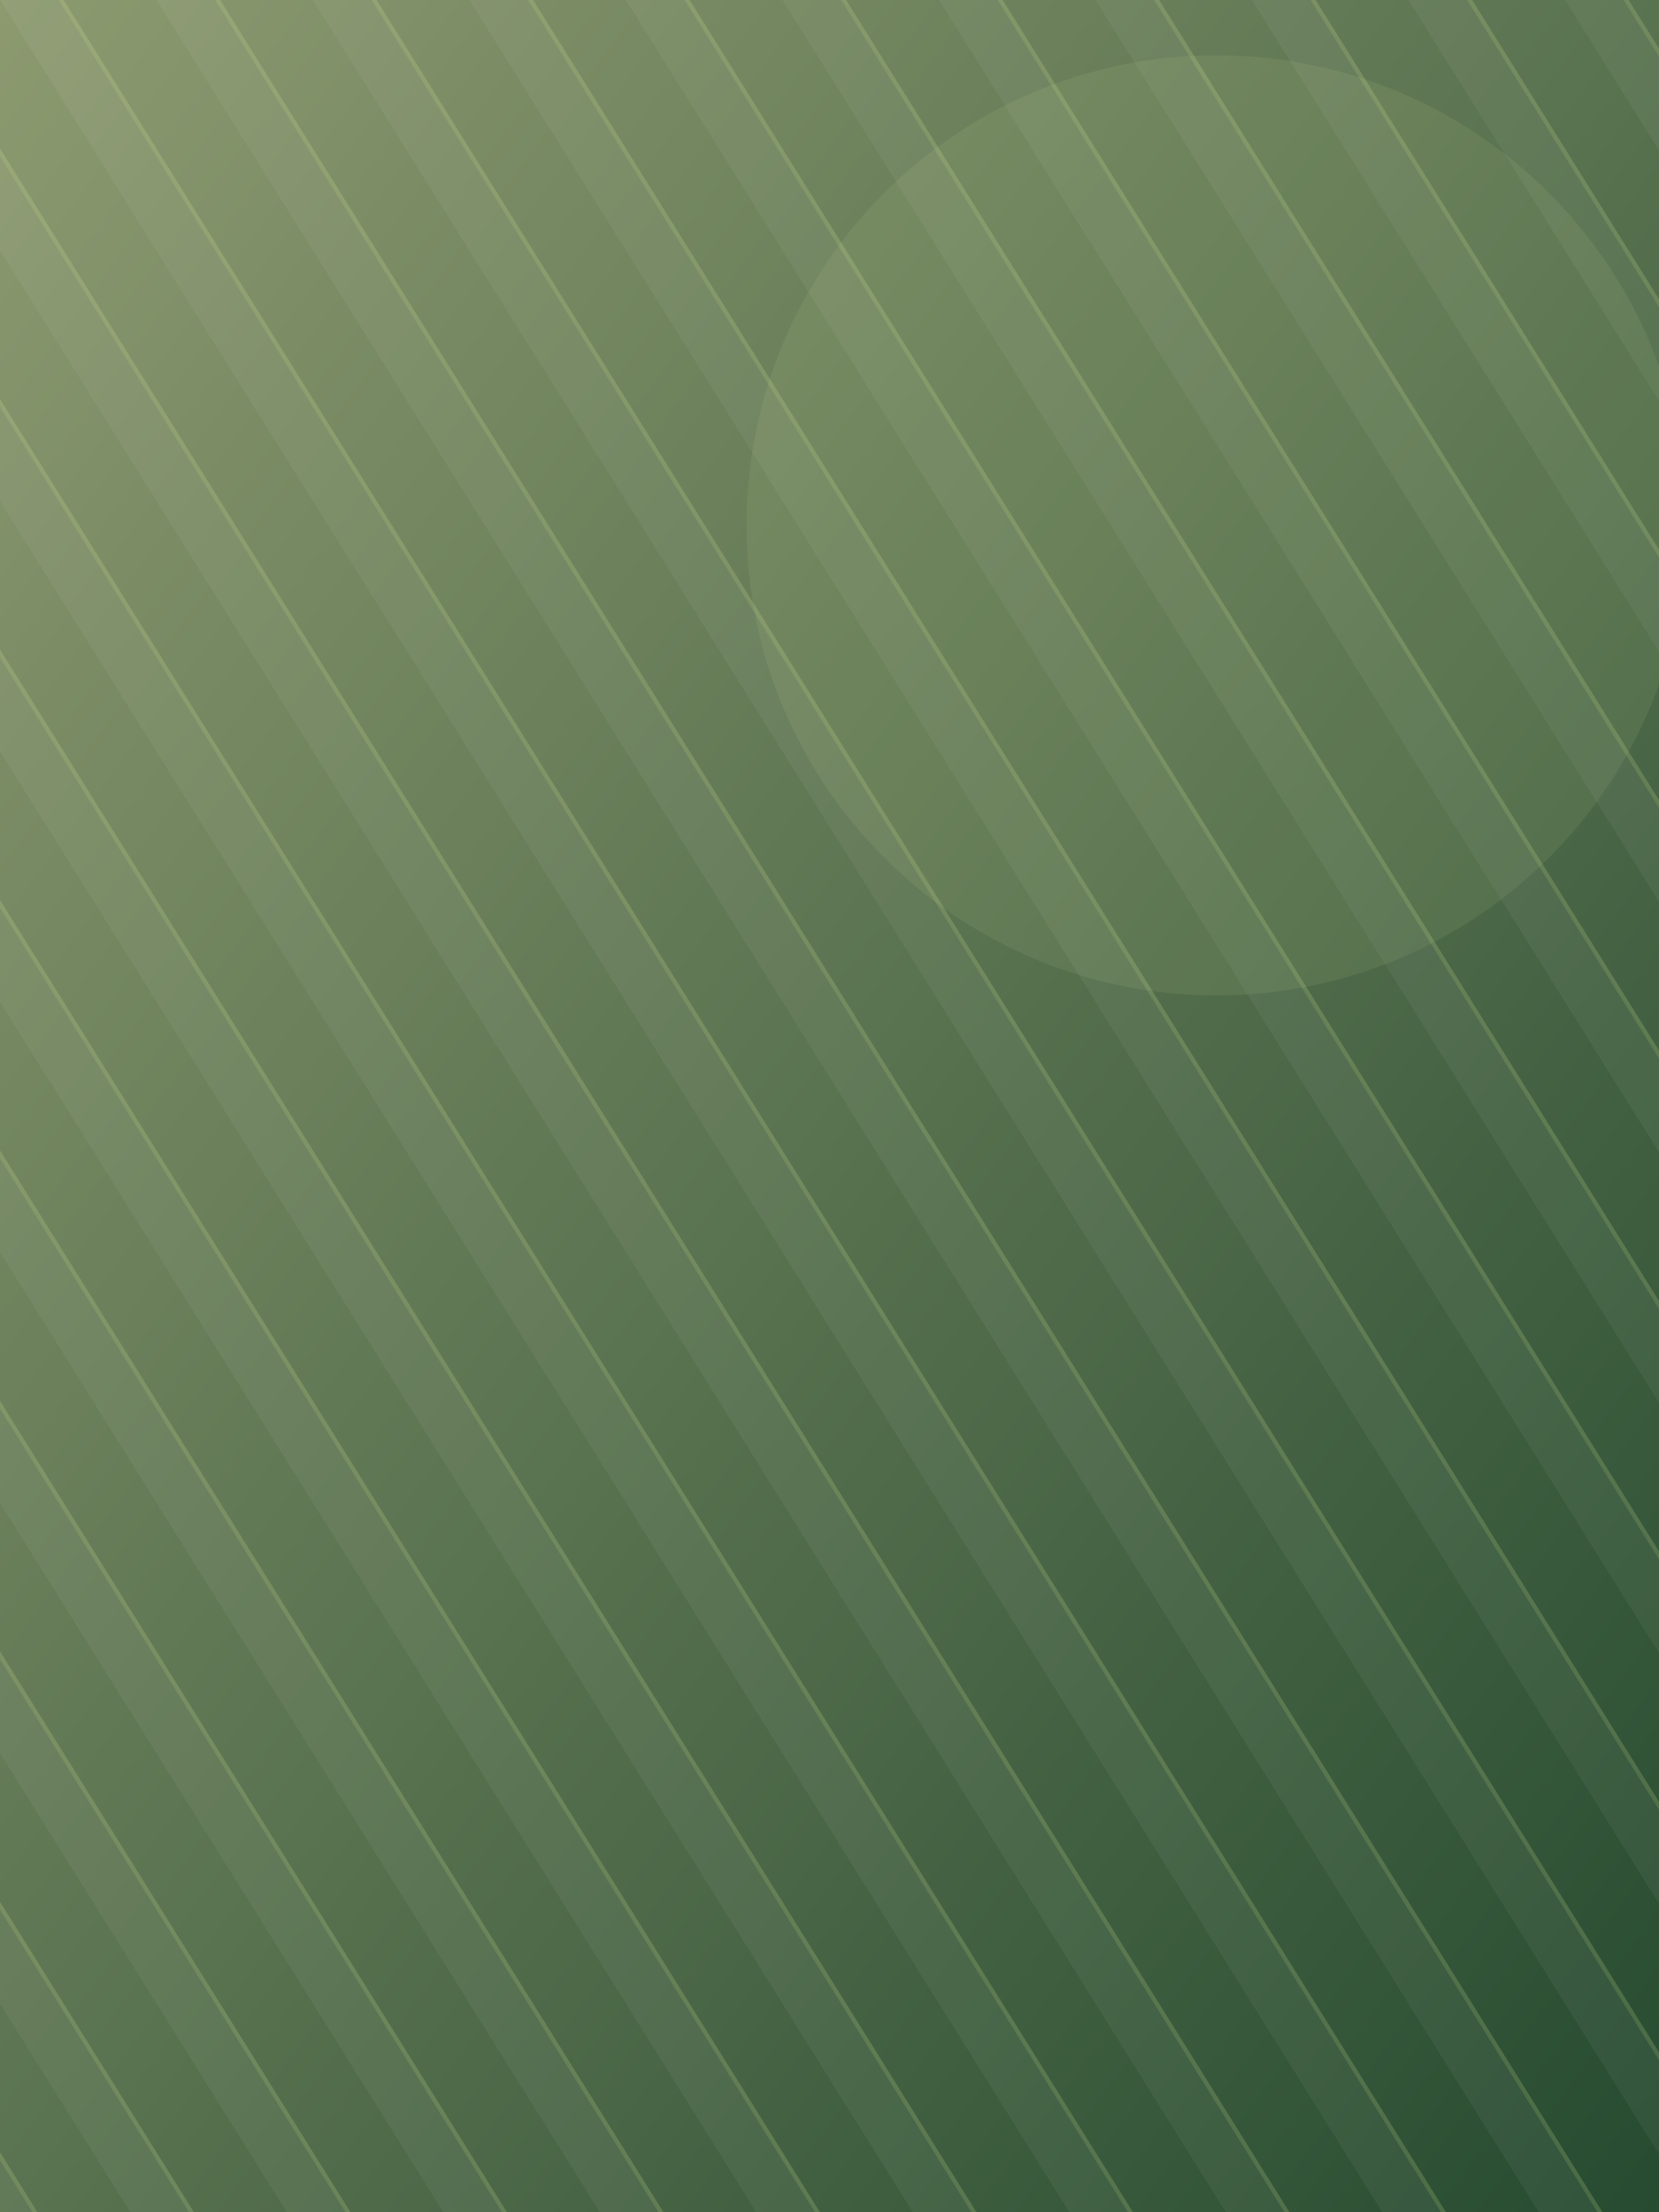
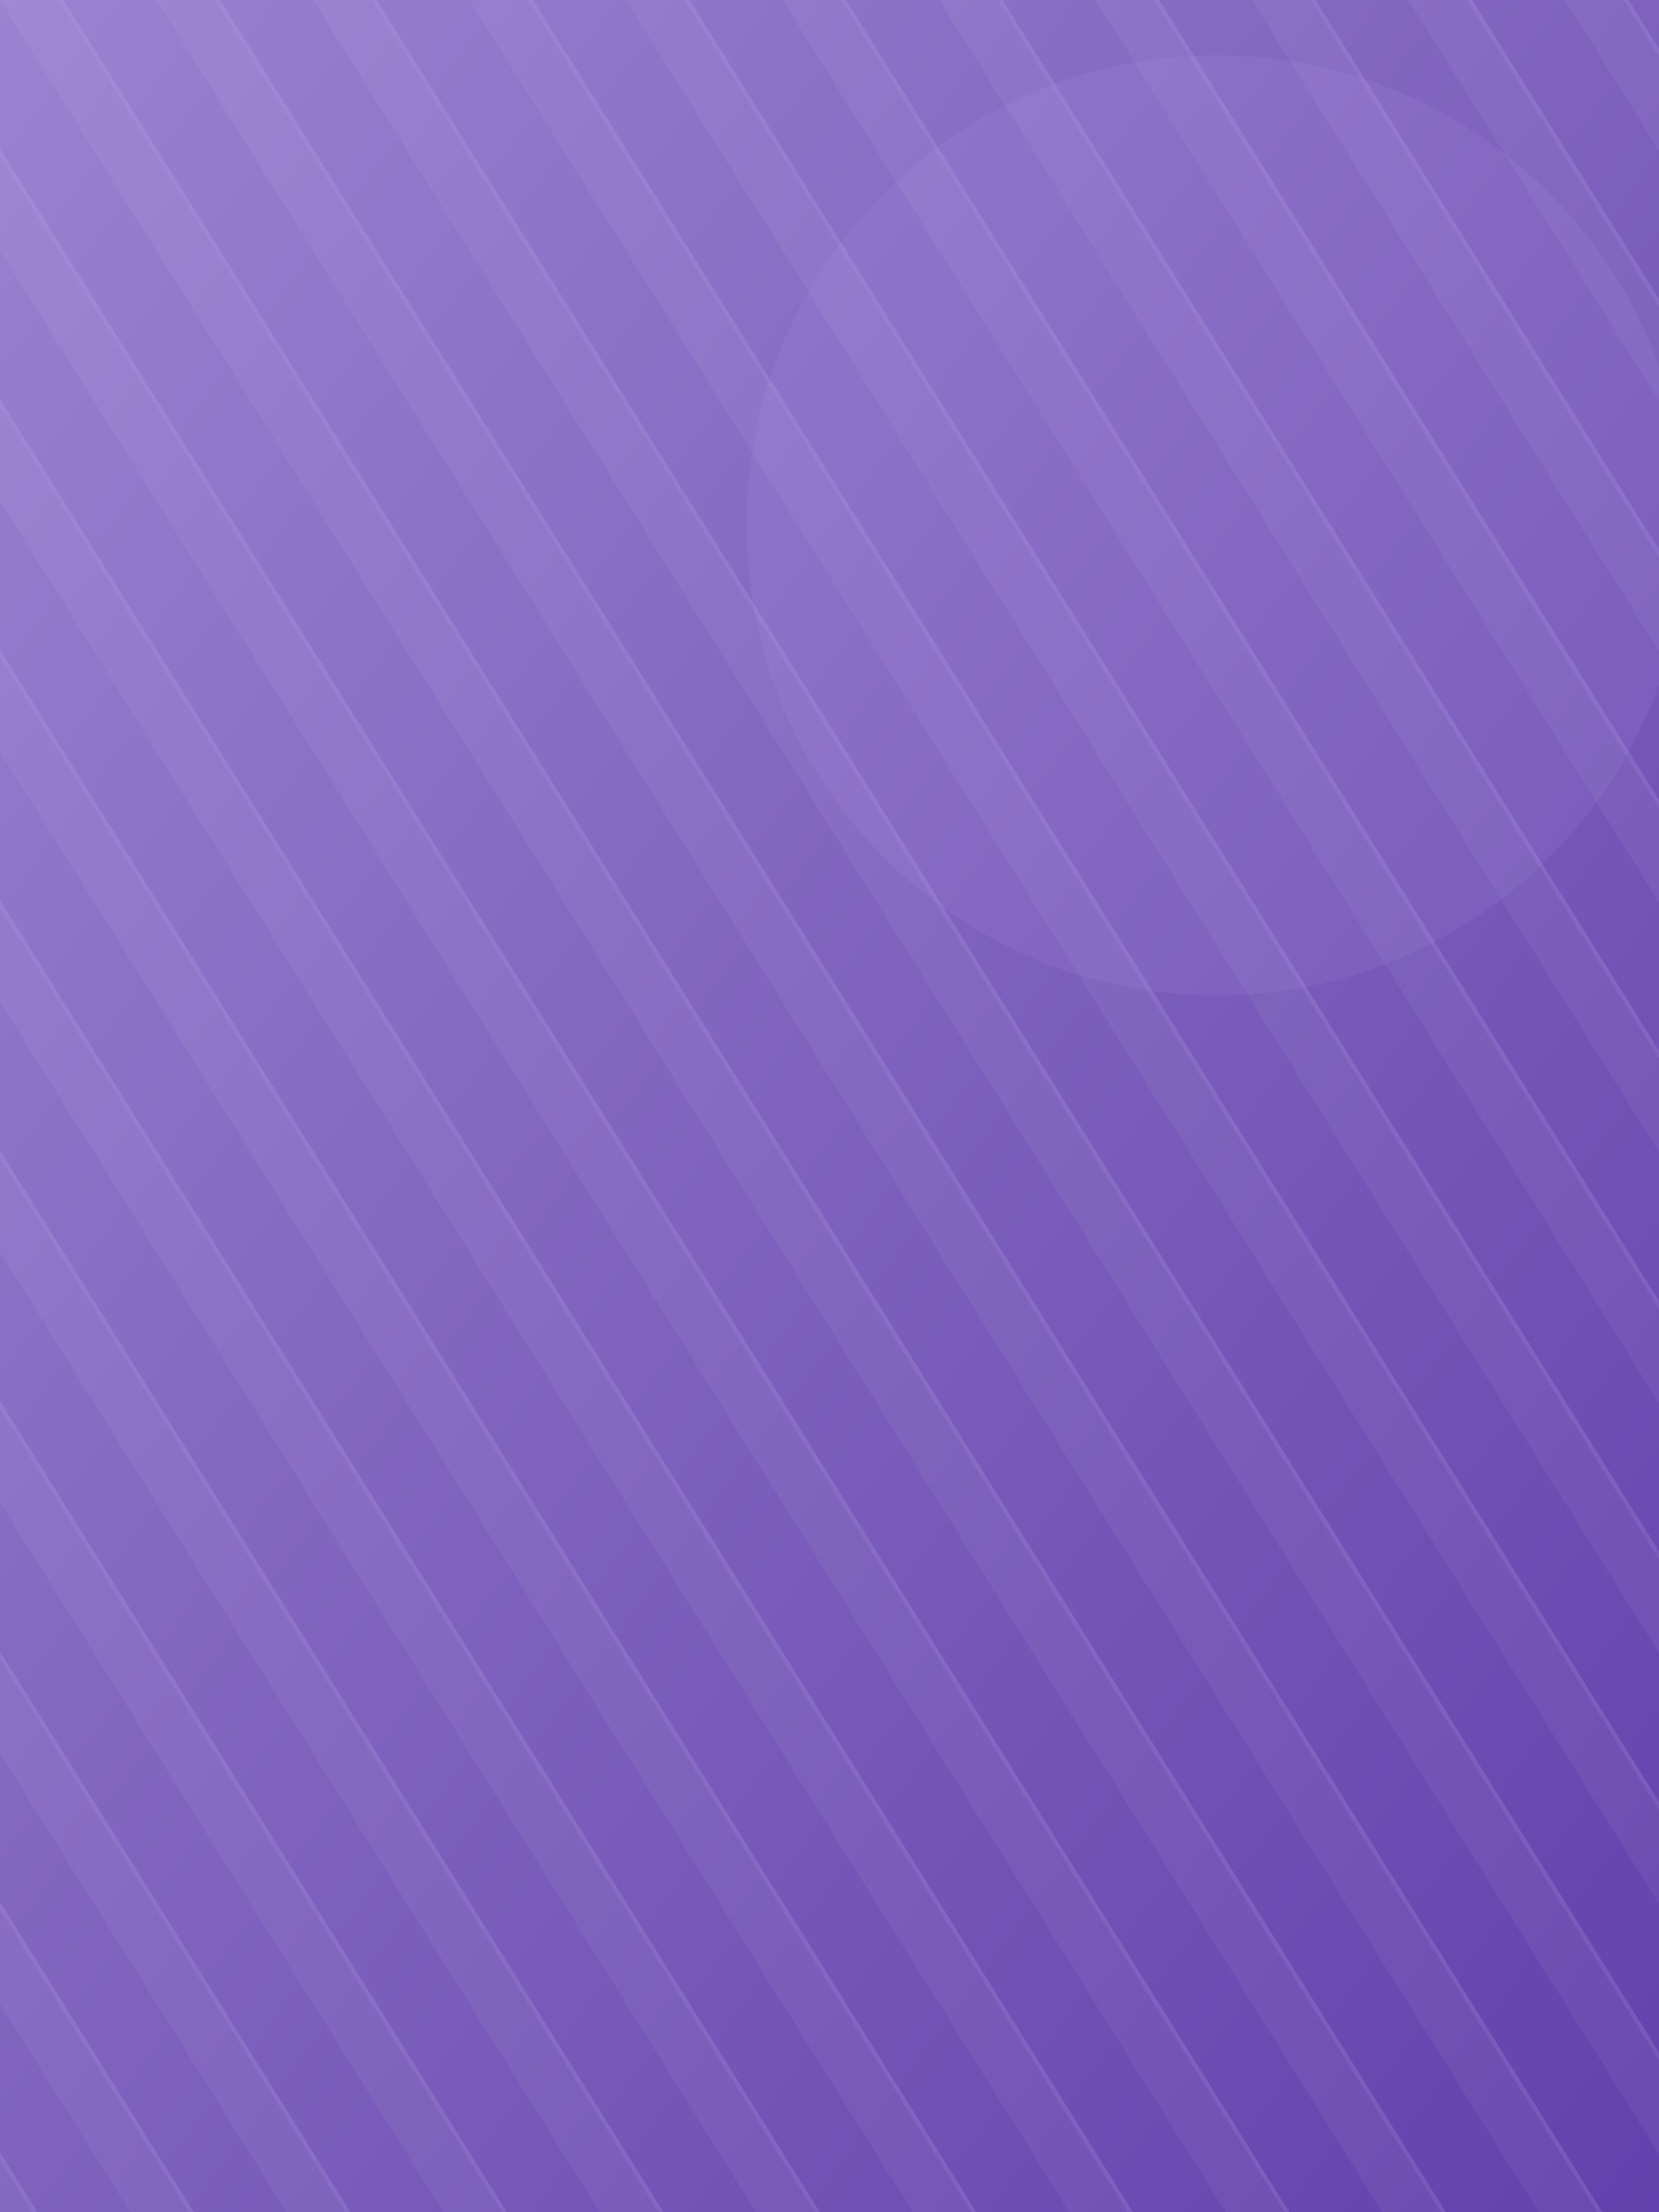
<svg xmlns="http://www.w3.org/2000/svg" viewBox="0 0 600 800" preserveAspectRatio="xMidYMid slice">
  <defs>
    <linearGradient id="bg" x1="0" y1="0" x2="1" y2="1">
-       <stop offset="0" stop-color="#8d9a70" />
-       <stop offset="1" stop-color="#264b30" />
+       <stop offset="0" stop-color="#9a83d0" />
+       <stop offset="1" stop-color="#6241ac" />
    </linearGradient>
    <pattern id="leaf" width="48" height="48" patternUnits="userSpaceOnUse" patternTransform="rotate(-32)">
      <rect width="48" height="48" fill="none" />
      <rect width="18" height="48" fill="#ffffff" opacity=".05" />
-       <rect x="18" width="1.5" height="48" fill="#e4f5a1" opacity=".18" />
+       <rect x="18" width="1.5" height="48" fill="#cbb6f9" opacity=".18" />
    </pattern>
  </defs>
  <rect width="600" height="800" fill="url(#bg)" />
  <rect width="600" height="800" fill="url(#leaf)" />
-   <circle cx="440" cy="190" r="170" fill="#e4f5a1" opacity=".08" />
+   <circle cx="440" cy="190" r="170" fill="#cbb6f9" opacity=".08" />
</svg>
